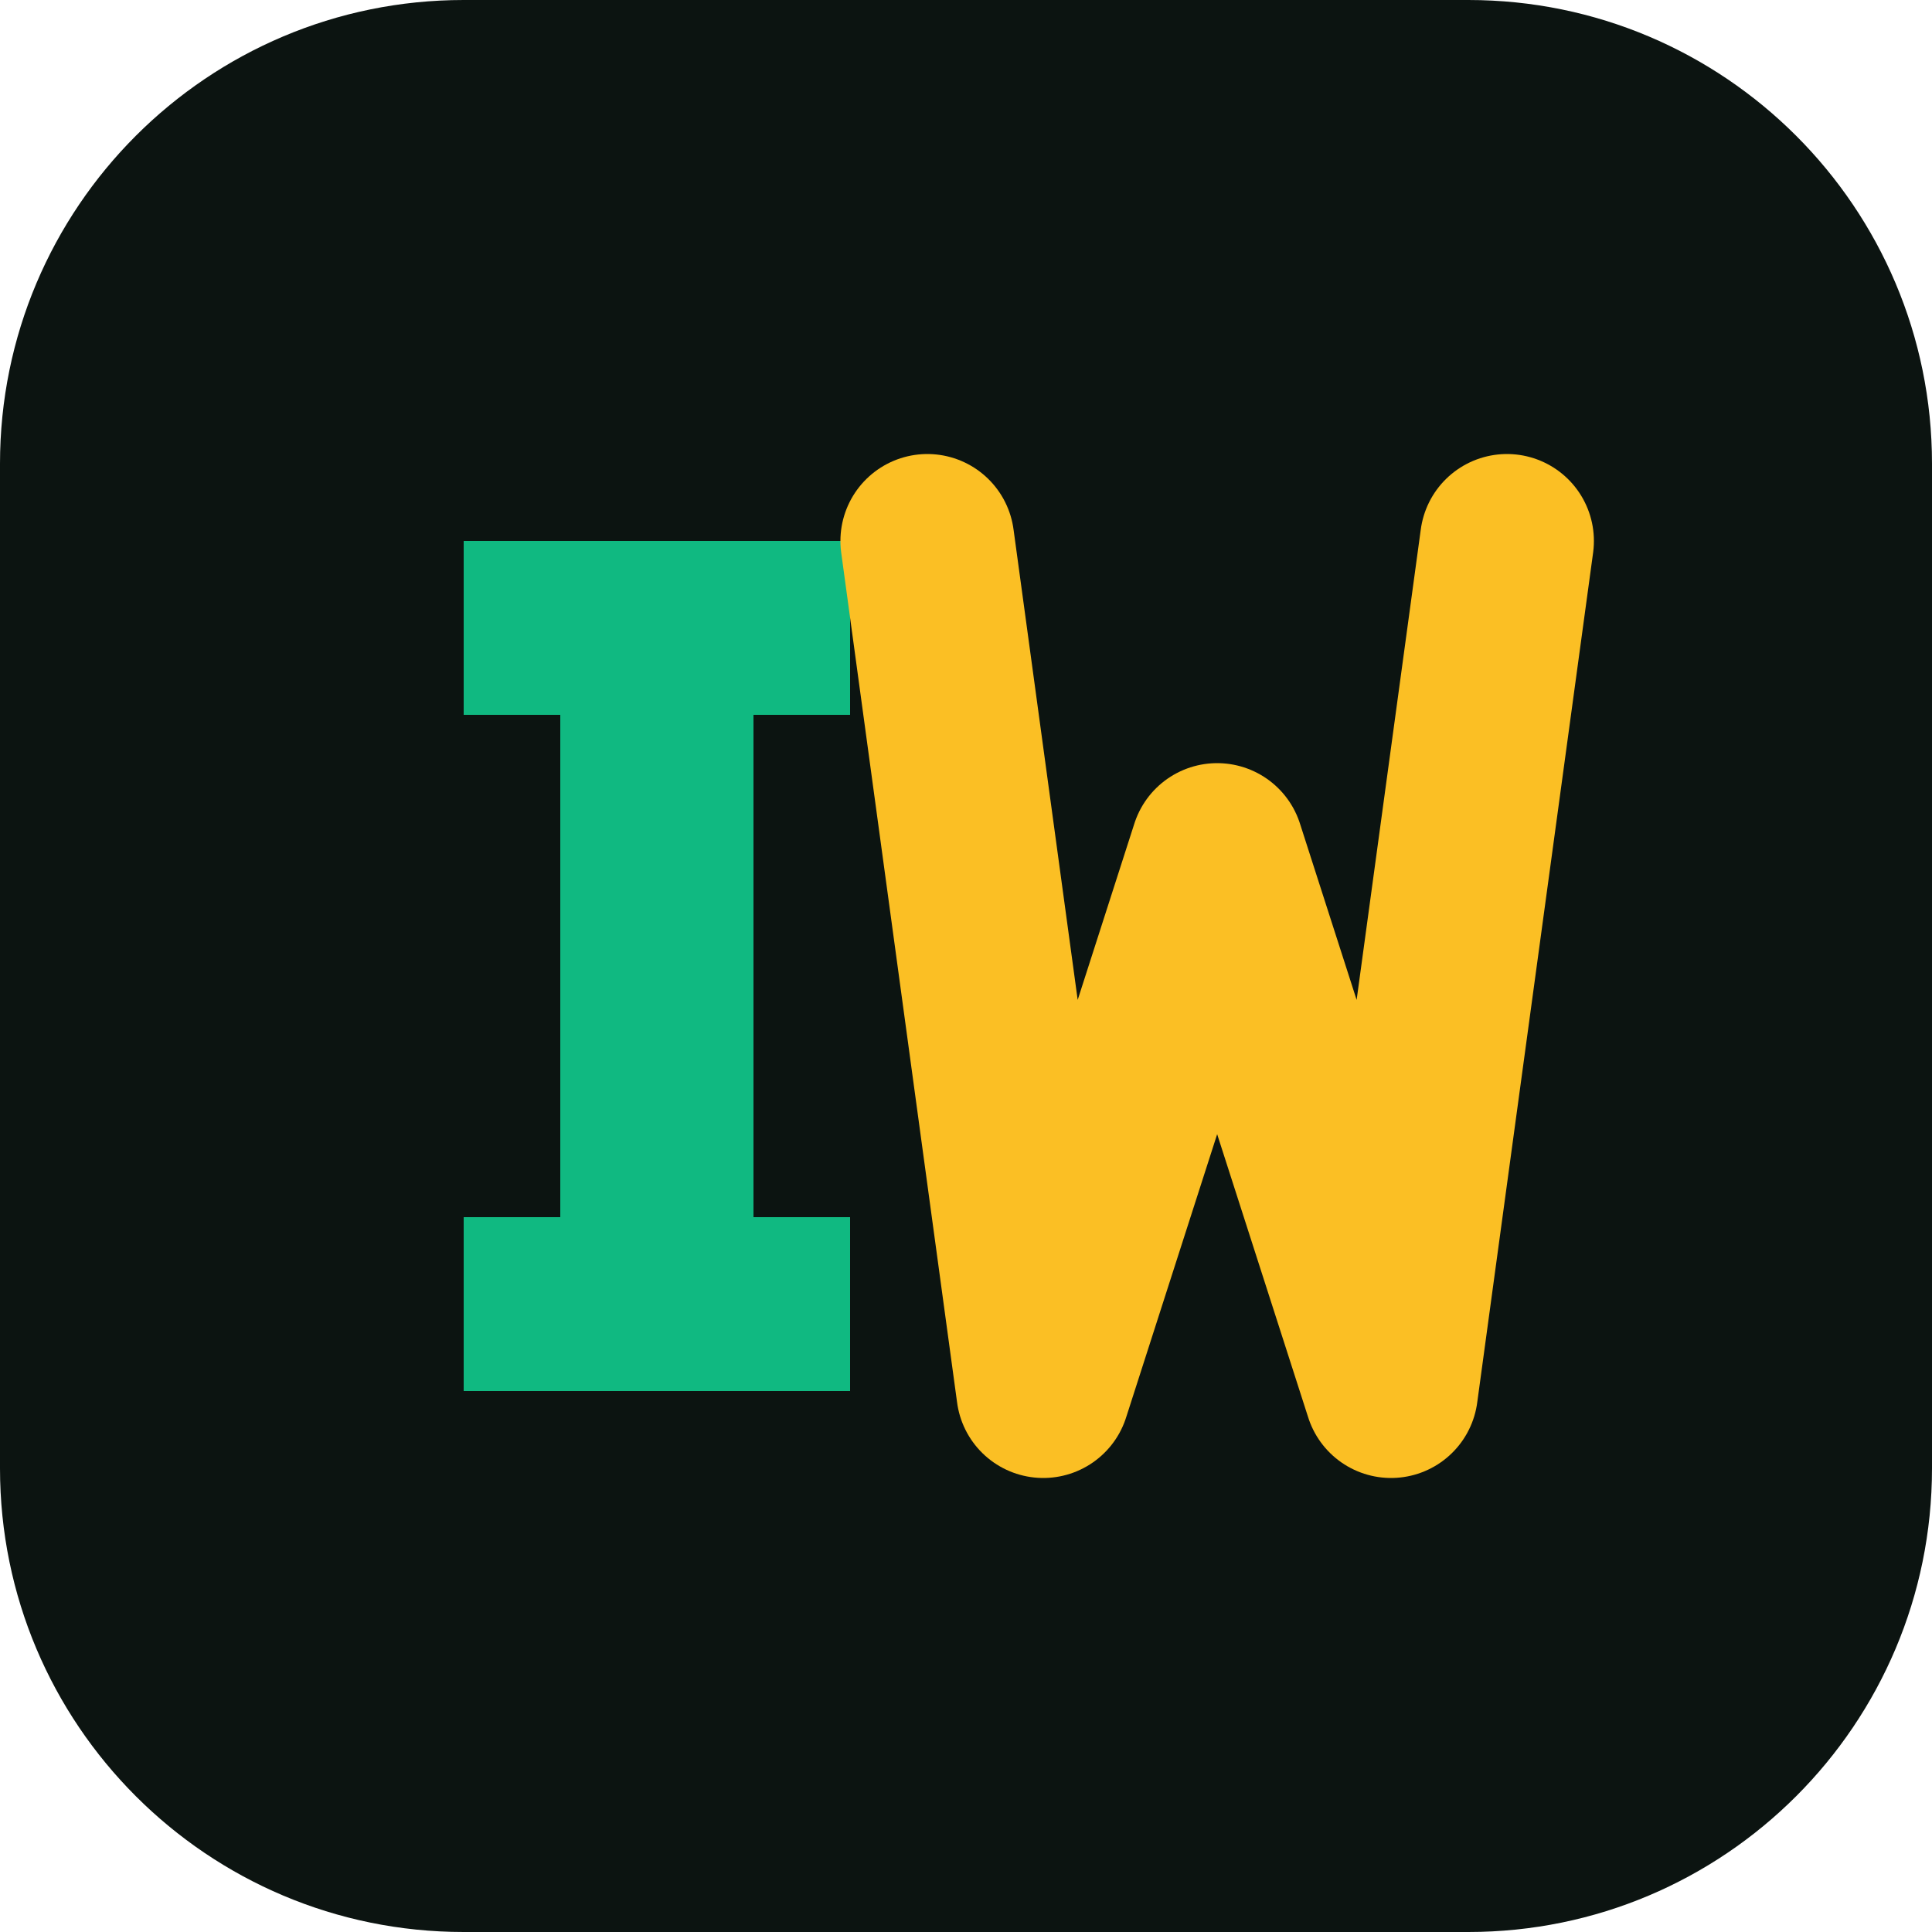
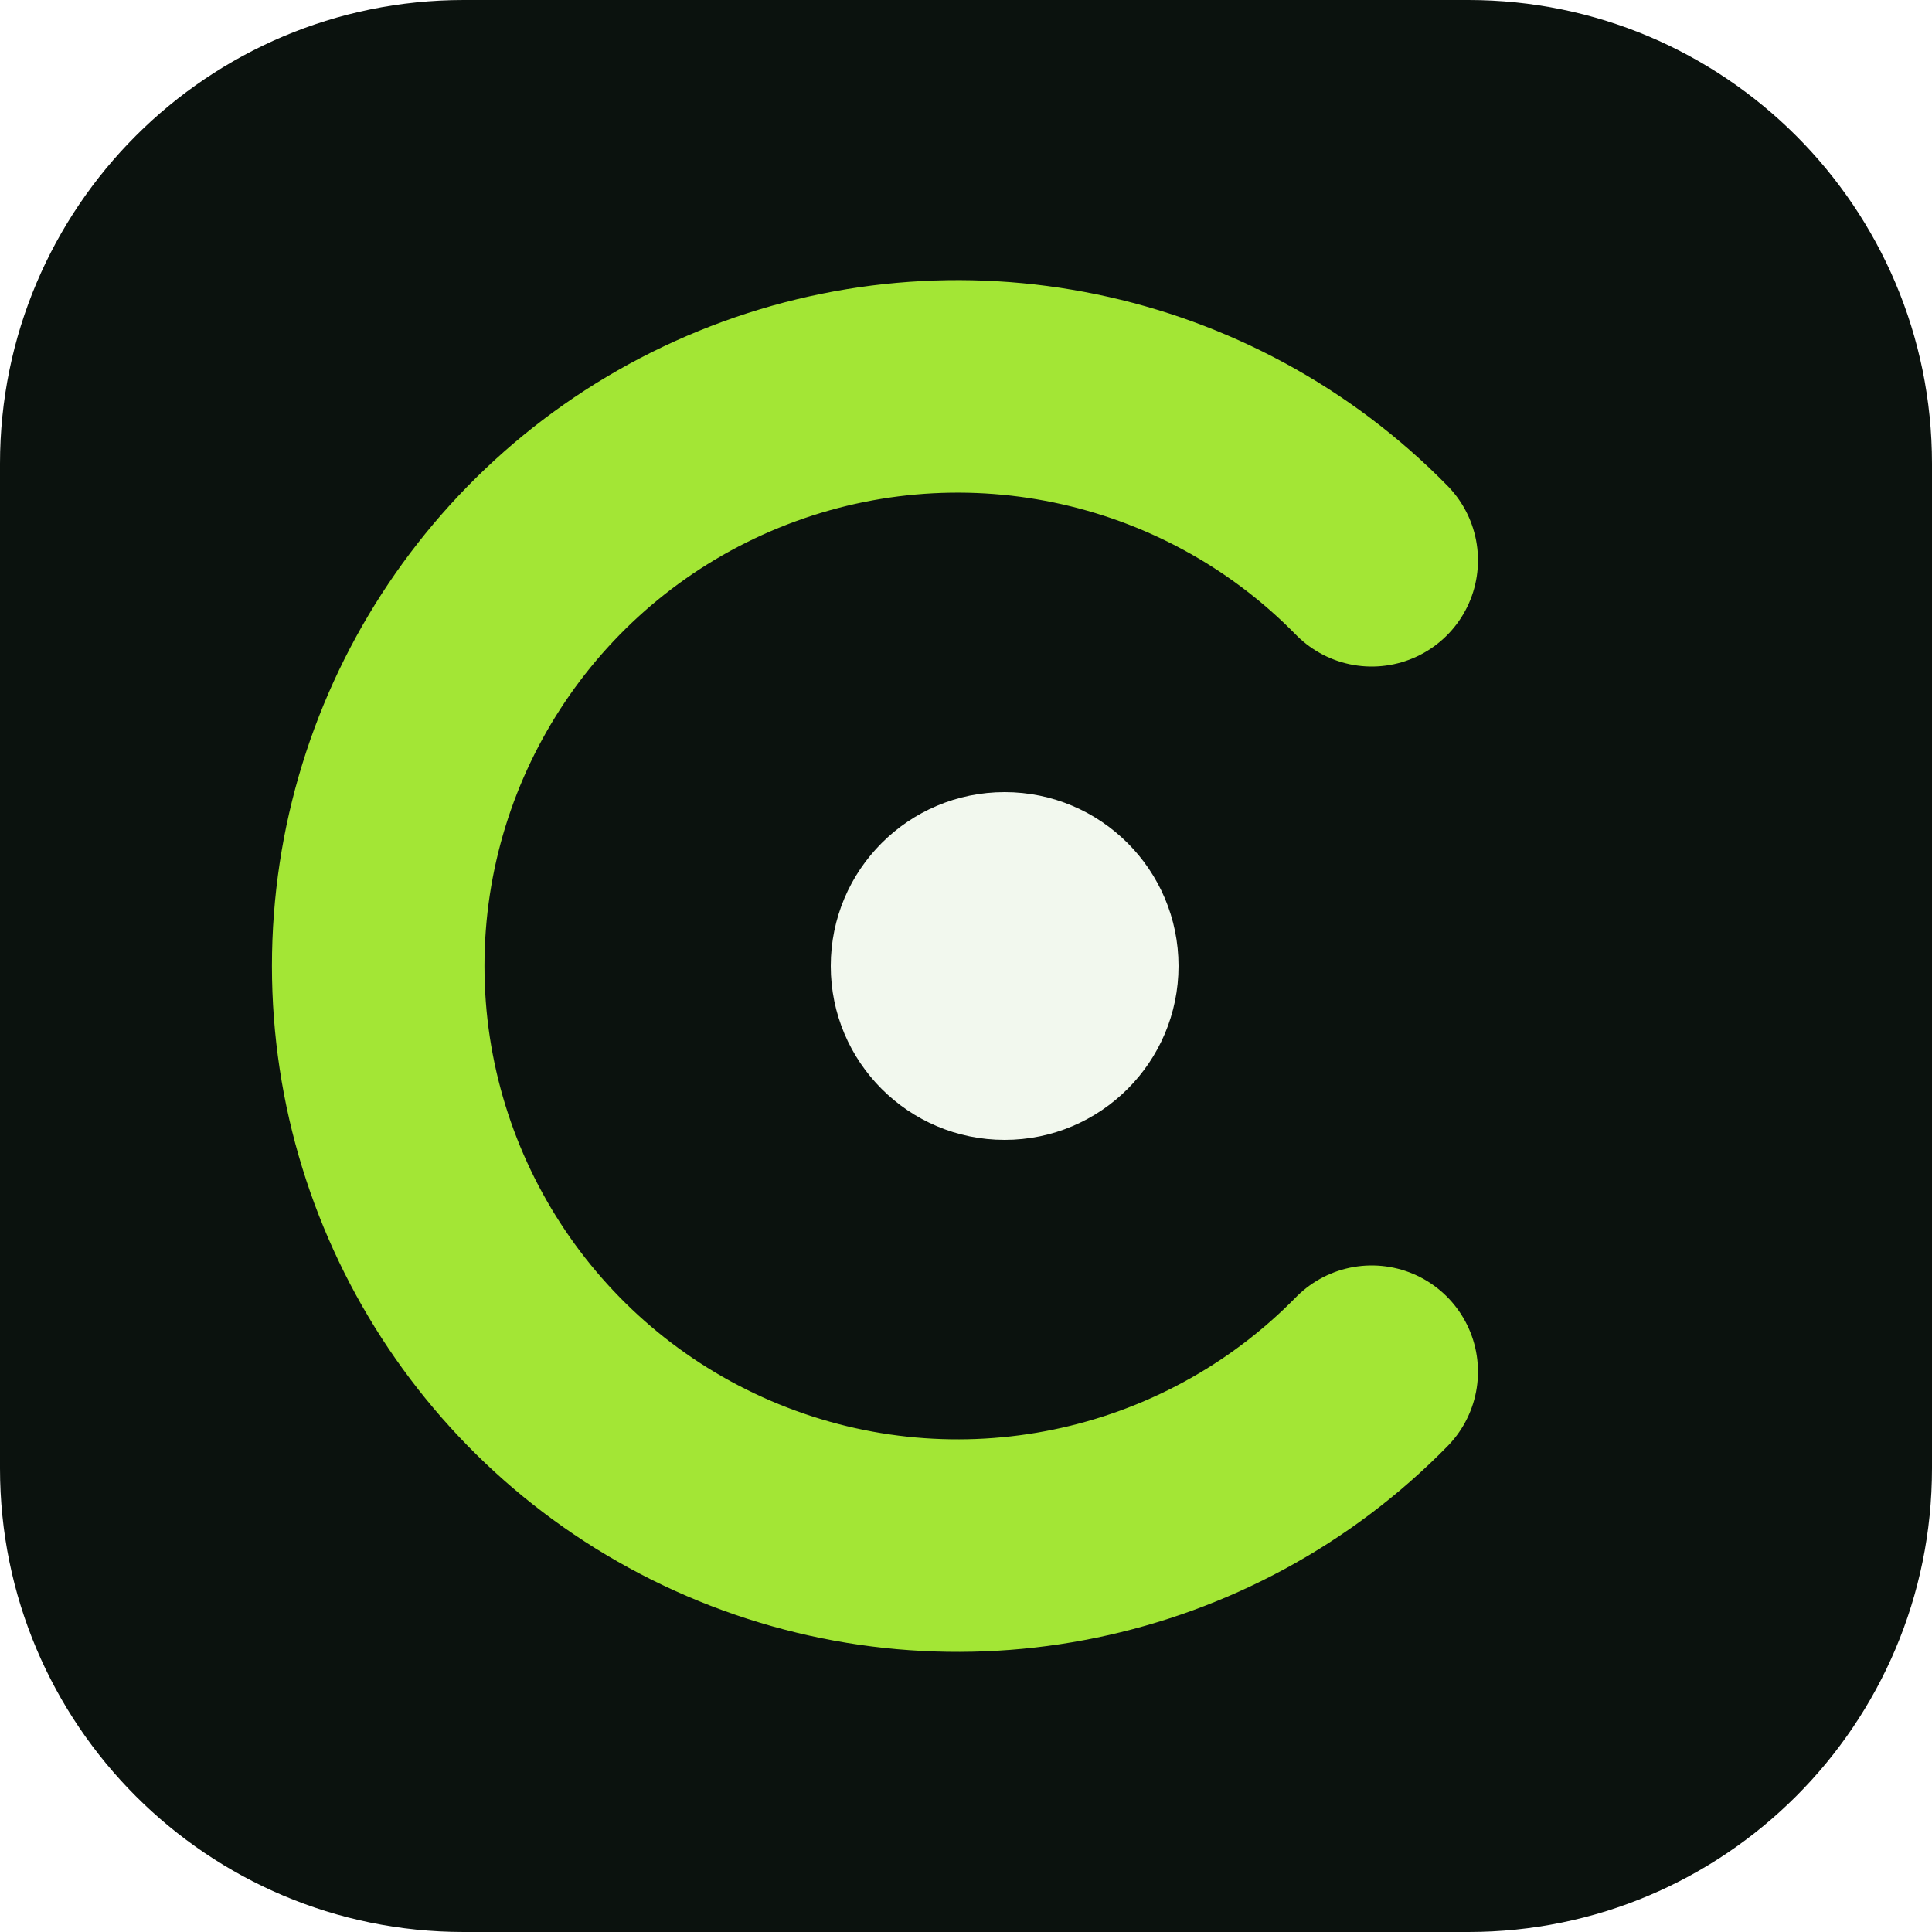
<svg xmlns="http://www.w3.org/2000/svg" viewBox="0 0 100 100" width="100" height="100">
-   <rect width="100" height="100" rx="24" fill="#0c1411" />
-   <path fill="#10b981" d="M24 28h20v9H24zM29 28h10v44H29zM24 63h20v9H24z" />
-   <path fill="none" stroke="#fbbf24" stroke-width="9" stroke-linecap="round" stroke-linejoin="round" d="M48 28 54 72 63 44 72 72 78 28" />
+   <rect width="100" height="100" rx="24" fill="#0b120e" />
+   <path fill="none" stroke="#a3e635" stroke-width="11" stroke-linecap="round" d="M71 29 A30 30 0 1 0 71 71" />
+   <circle cx="52" cy="50" r="9" fill="#f2f8ee" />
</svg>
